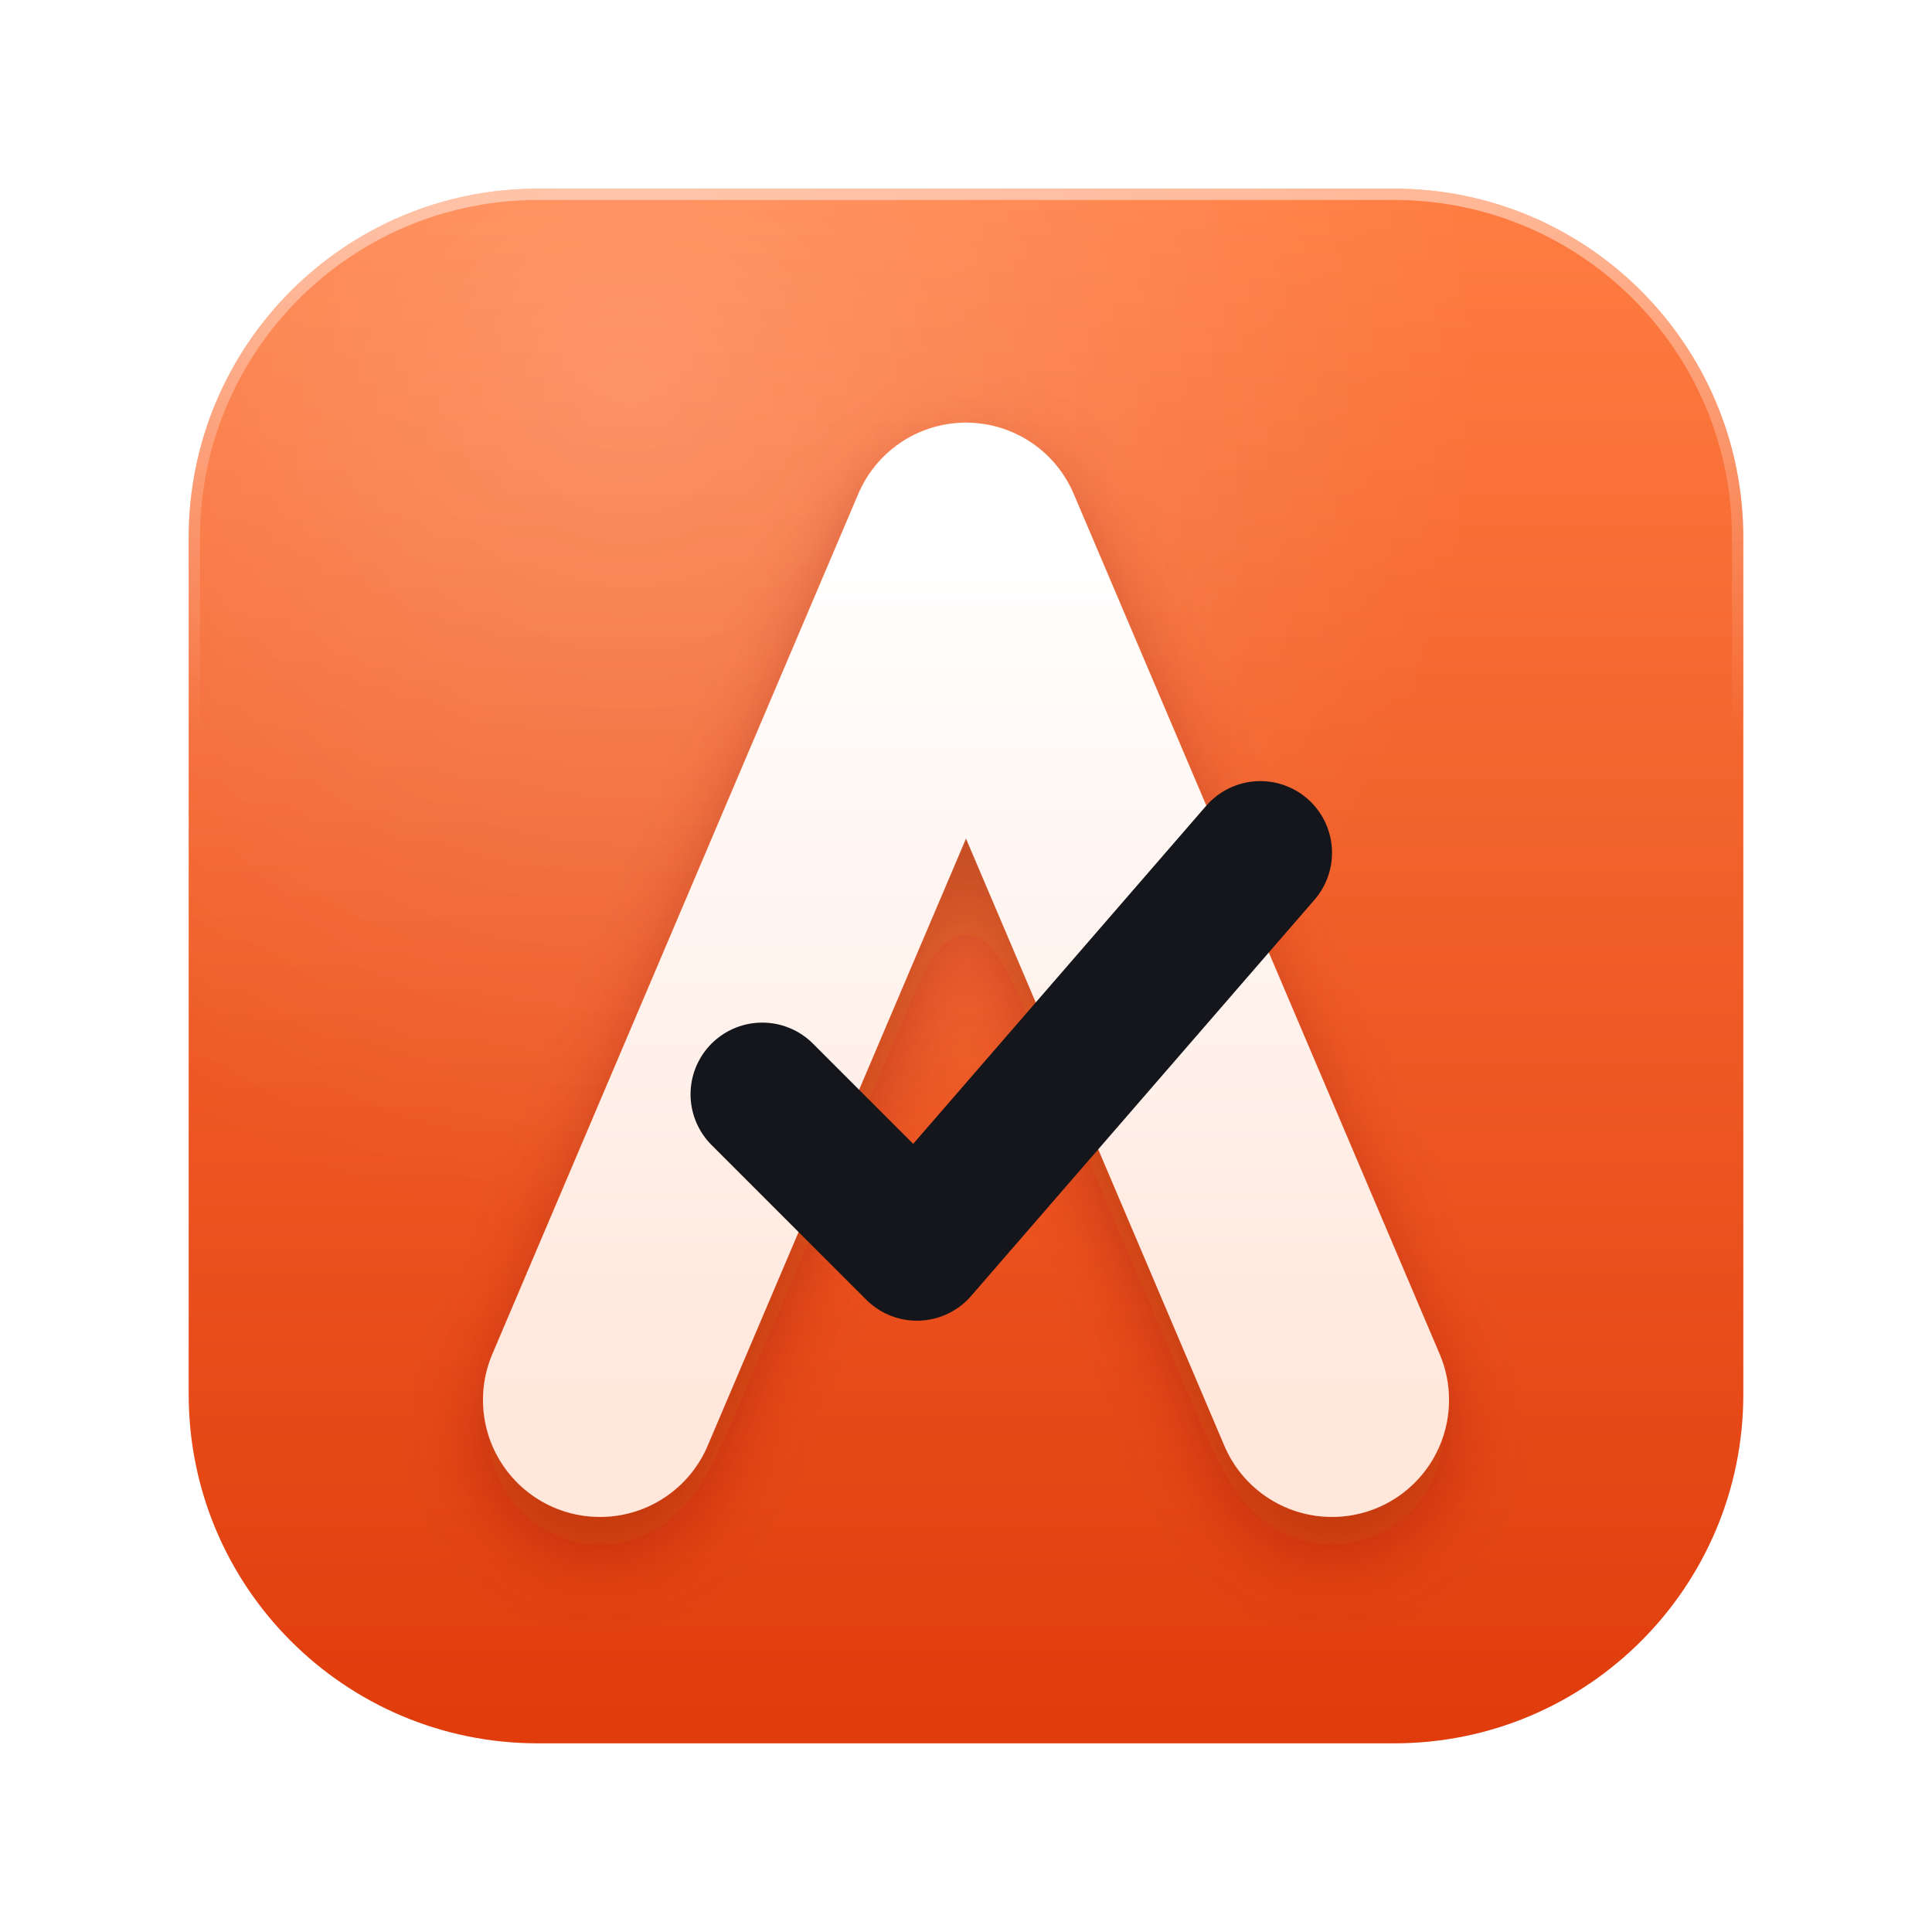
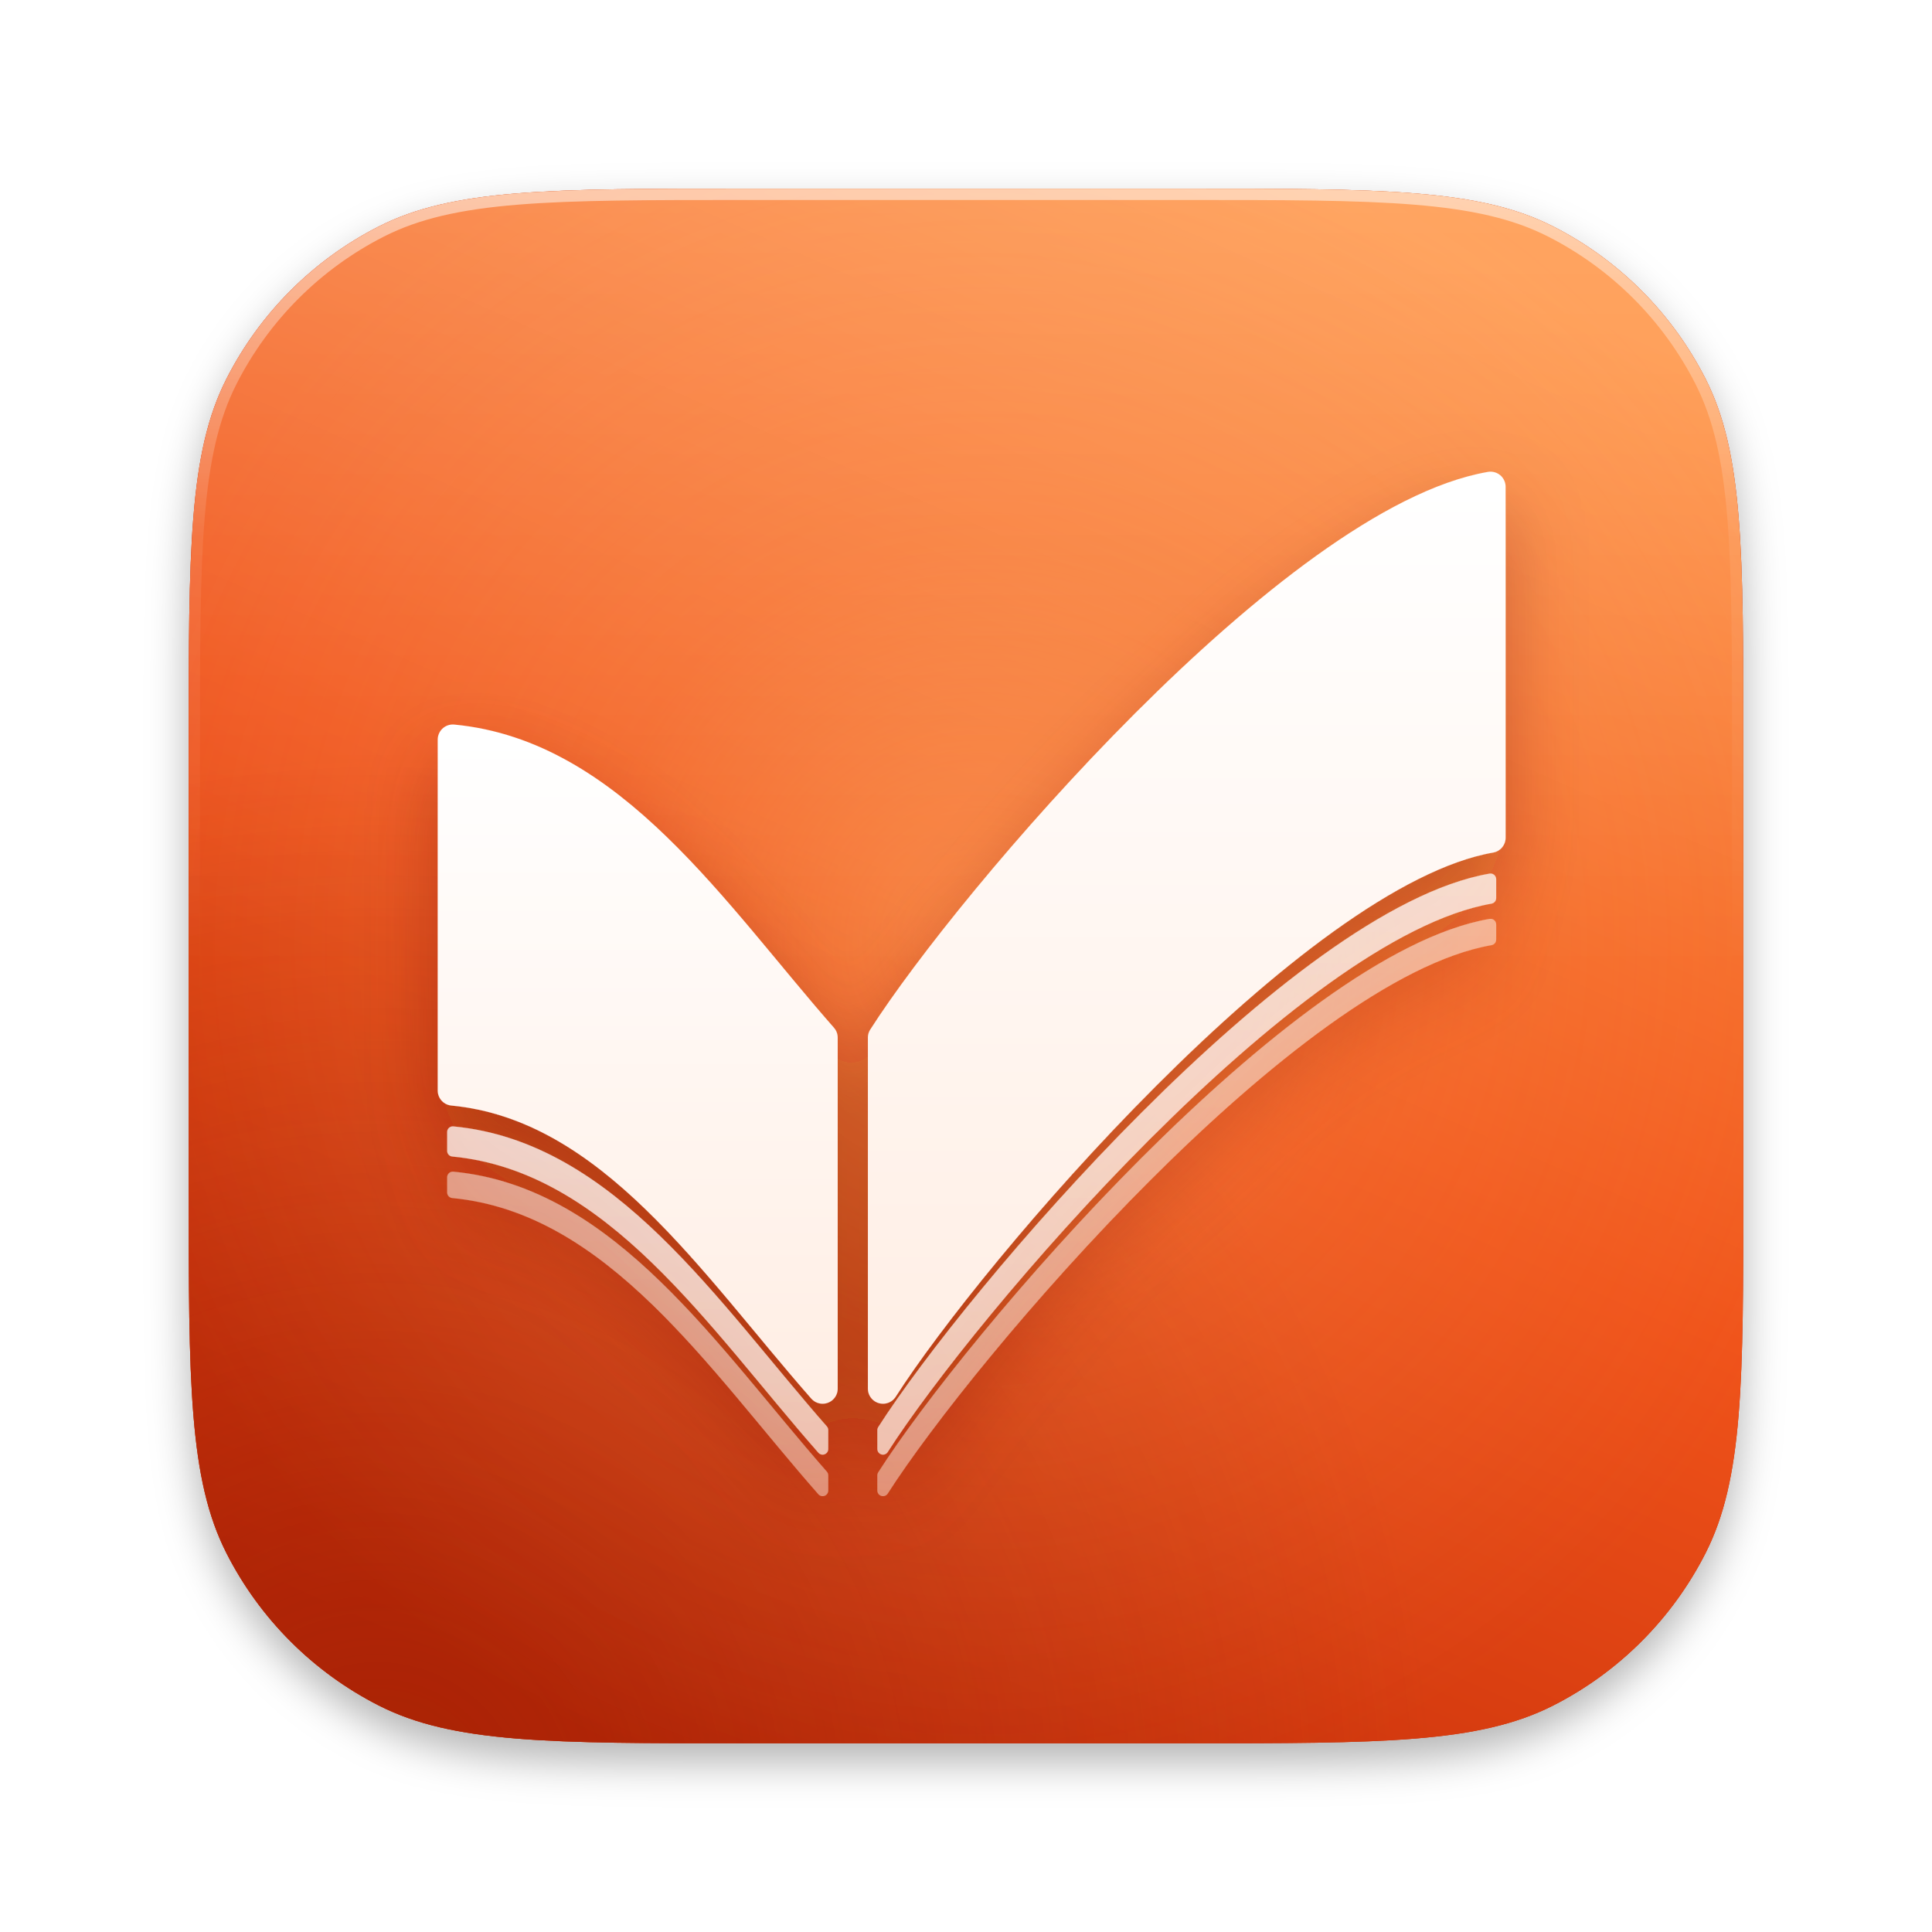
<svg xmlns="http://www.w3.org/2000/svg" width="1024" height="1024" viewBox="0 0 1024 1024">
  <defs>
-     <linearGradient id="bg" x1="0" y1="0" x2="0" y2="1">
-       <stop offset="0" stop-color="#ff7d42" />
-       <stop offset="1" stop-color="#e03c0c" />
+     <path id="body" d="M 394.93 100 L 629.07 100 C 732.31 100 783.92 100 823.35 120.09 A 184.33 184.33 0 0 1 903.91 200.65 C 924 240.08 924 291.69 924 394.93 L 924 629.07 C 924 732.31 924 783.92 903.91 823.35 A 184.33 184.33 0 0 1 823.35 903.91 C 783.92 924 732.31 924 629.07 924 L 394.93 924 C 291.69 924 240.08 924 200.65 903.91 A 184.33 184.33 0 0 1 120.09 823.35 C 100 783.92 100 732.31 100 629.07 L 100 394.93 C 100 291.69 100 240.08 120.09 200.65 A 184.33 184.33 0 0 1 200.65 120.09 C 240.08 100 291.69 100 394.93 100 Z" />
+     <clipPath id="tile">
+       <use href="#body" />
+     </clipPath>
+     <linearGradient id="base" gradientUnits="userSpaceOnUse" x1="330" y1="924" x2="694" y2="100">
+       <stop offset="0" stop-color="#C42B08" />
+       <stop offset="0.48" stop-color="#F0531A" />
+       <stop offset="1" stop-color="#FF9445" />
    </linearGradient>
-     <radialGradient id="glow" cx="0.28" cy="0.12" r="0.85">
-       <stop offset="0" stop-color="#fff" stop-opacity=".22" />
-       <stop offset="0.65" stop-color="#fff" stop-opacity="0" />
+     <radialGradient id="pool" gradientUnits="userSpaceOnUse" cx="520" cy="500" r="470">
+       <stop offset="0" stop-color="#FFB36B" stop-opacity="0.5" />
+       <stop offset="0.45" stop-color="#FFB36B" stop-opacity="0.17" />
+       <stop offset="1" stop-color="#FFB36B" stop-opacity="0" />
    </radialGradient>
-     <linearGradient id="ink" x1="0" y1="0" x2="0" y2="1">
-       <stop offset="0" stop-color="#ffffff" />
-       <stop offset="1" stop-color="#ffe7dc" />
+     <radialGradient id="deep" gradientUnits="userSpaceOnUse" cx="200" cy="960" r="560">
+       <stop offset="0" stop-color="#8E1A03" stop-opacity="0.5" />
+       <stop offset="1" stop-color="#8E1A03" stop-opacity="0" />
+     </radialGradient>
+     <linearGradient id="sheen" x1="0" y1="0" x2="0" y2="1">
+       <stop offset="0" stop-color="#fff" stop-opacity="0.15" />
+       <stop offset="0.5" stop-color="#fff" stop-opacity="0" />
    </linearGradient>
    <linearGradient id="rim" x1="0" y1="0" x2="0" y2="1">
-       <stop offset="0" stop-color="#fff" stop-opacity=".45" />
-       <stop offset="0.35" stop-color="#fff" stop-opacity="0" />
+       <stop offset="0" stop-color="#fff" stop-opacity="0.5" />
+       <stop offset="0.22" stop-color="#fff" stop-opacity="0.08" />
+       <stop offset="0.5" stop-color="#fff" stop-opacity="0" />
    </linearGradient>
-     <filter id="lift" x="-30%" y="-30%" width="160%" height="160%">
-       <feDropShadow dx="0" dy="18" stdDeviation="20" flood-color="#7c1f00" flood-opacity=".38" />
+     <linearGradient id="ink" x1="0" y1="0" x2="0" y2="1">
+       <stop offset="0" stop-color="#FFFFFF" />
+       <stop offset="1" stop-color="#FFEEE4" />
+     </linearGradient>
+     <filter id="drop" x="-10%" y="-10%" width="120%" height="125%">
+       <feDropShadow dx="0" dy="10" stdDeviation="11" flood-color="#000" flood-opacity="0.3" />
    </filter>
-     <clipPath id="tile">
-       <rect x="100" y="100" width="824" height="824" rx="185" />
-     </clipPath>
+     <filter id="lift" x="-40%" y="-40%" width="180%" height="190%">
+       <feDropShadow dx="0" dy="18" stdDeviation="20" flood-color="#741800" flood-opacity="0.36" />
+     </filter>
  </defs>
-   <rect x="100" y="100" width="824" height="824" rx="185" fill="url(#bg)" />
+   <use href="#body" fill="#B32A07" filter="url(#drop)" />
  <g clip-path="url(#tile)">
-     <rect x="100" y="100" width="824" height="824" fill="url(#glow)" />
-   </g>
-   <rect x="103" y="103" width="818" height="818" rx="182" fill="none" stroke="url(#rim)" stroke-width="6" />
-   <g fill="none" stroke-linecap="round" stroke-linejoin="round">
-     <g filter="url(#lift)">
-       <path d="M 318 742 L 512 286 L 706 742" stroke="url(#ink)" stroke-width="124" />
+     <rect x="100" y="100" width="824" height="824" fill="url(#base)" />
+     <rect x="100" y="100" width="824" height="824" fill="url(#deep)" />
+     <rect x="100" y="100" width="824" height="824" fill="url(#pool)" />
+     <g transform="translate(0 -24)" filter="url(#lift)" fill="url(#ink)">
+       <g opacity="1" stroke="url(#ink)" stroke-width="16" stroke-linejoin="round">
+         <path d="M 240 416 C 324 424 378 508 436 574 L 436 760 C 378 694 324 610 240 602 Z" />
+         <path d="M 468 574 C 514 502 686 300 790 282 L 790 468 C 686 486 514 688 468 760 Z" />
+       </g>
+       <g opacity="0.72" stroke="url(#ink)" stroke-width="6" stroke-linejoin="round">
+         <path d="M 240 624 C 324 632 378 716 436 782 L 436 792 C 378 726 324 642 240 634 Z" />
+         <path d="M 468 782 C 514 710 686 508 790 490 L 790 500 C 686 518 514 720 468 792 Z" />
+       </g>
+       <g opacity="0.45" stroke="url(#ink)" stroke-width="6" stroke-linejoin="round">
+         <path d="M 240 648 C 324 656 378 740 436 806 L 436 814 C 378 748 324 664 240 656 Z" />
+         <path d="M 468 806 C 514 734 686 532 790 514 L 790 522 C 686 540 514 742 468 814 Z" />
+       </g>
    </g>
-     <path d="M 404 580 L 486 662 L 668 452" stroke="#14161b" stroke-width="76" />
+     <rect x="100" y="100" width="824" height="824" fill="url(#sheen)" />
+     <use href="#body" fill="none" stroke="url(#rim)" stroke-width="12" />
  </g>
</svg>
